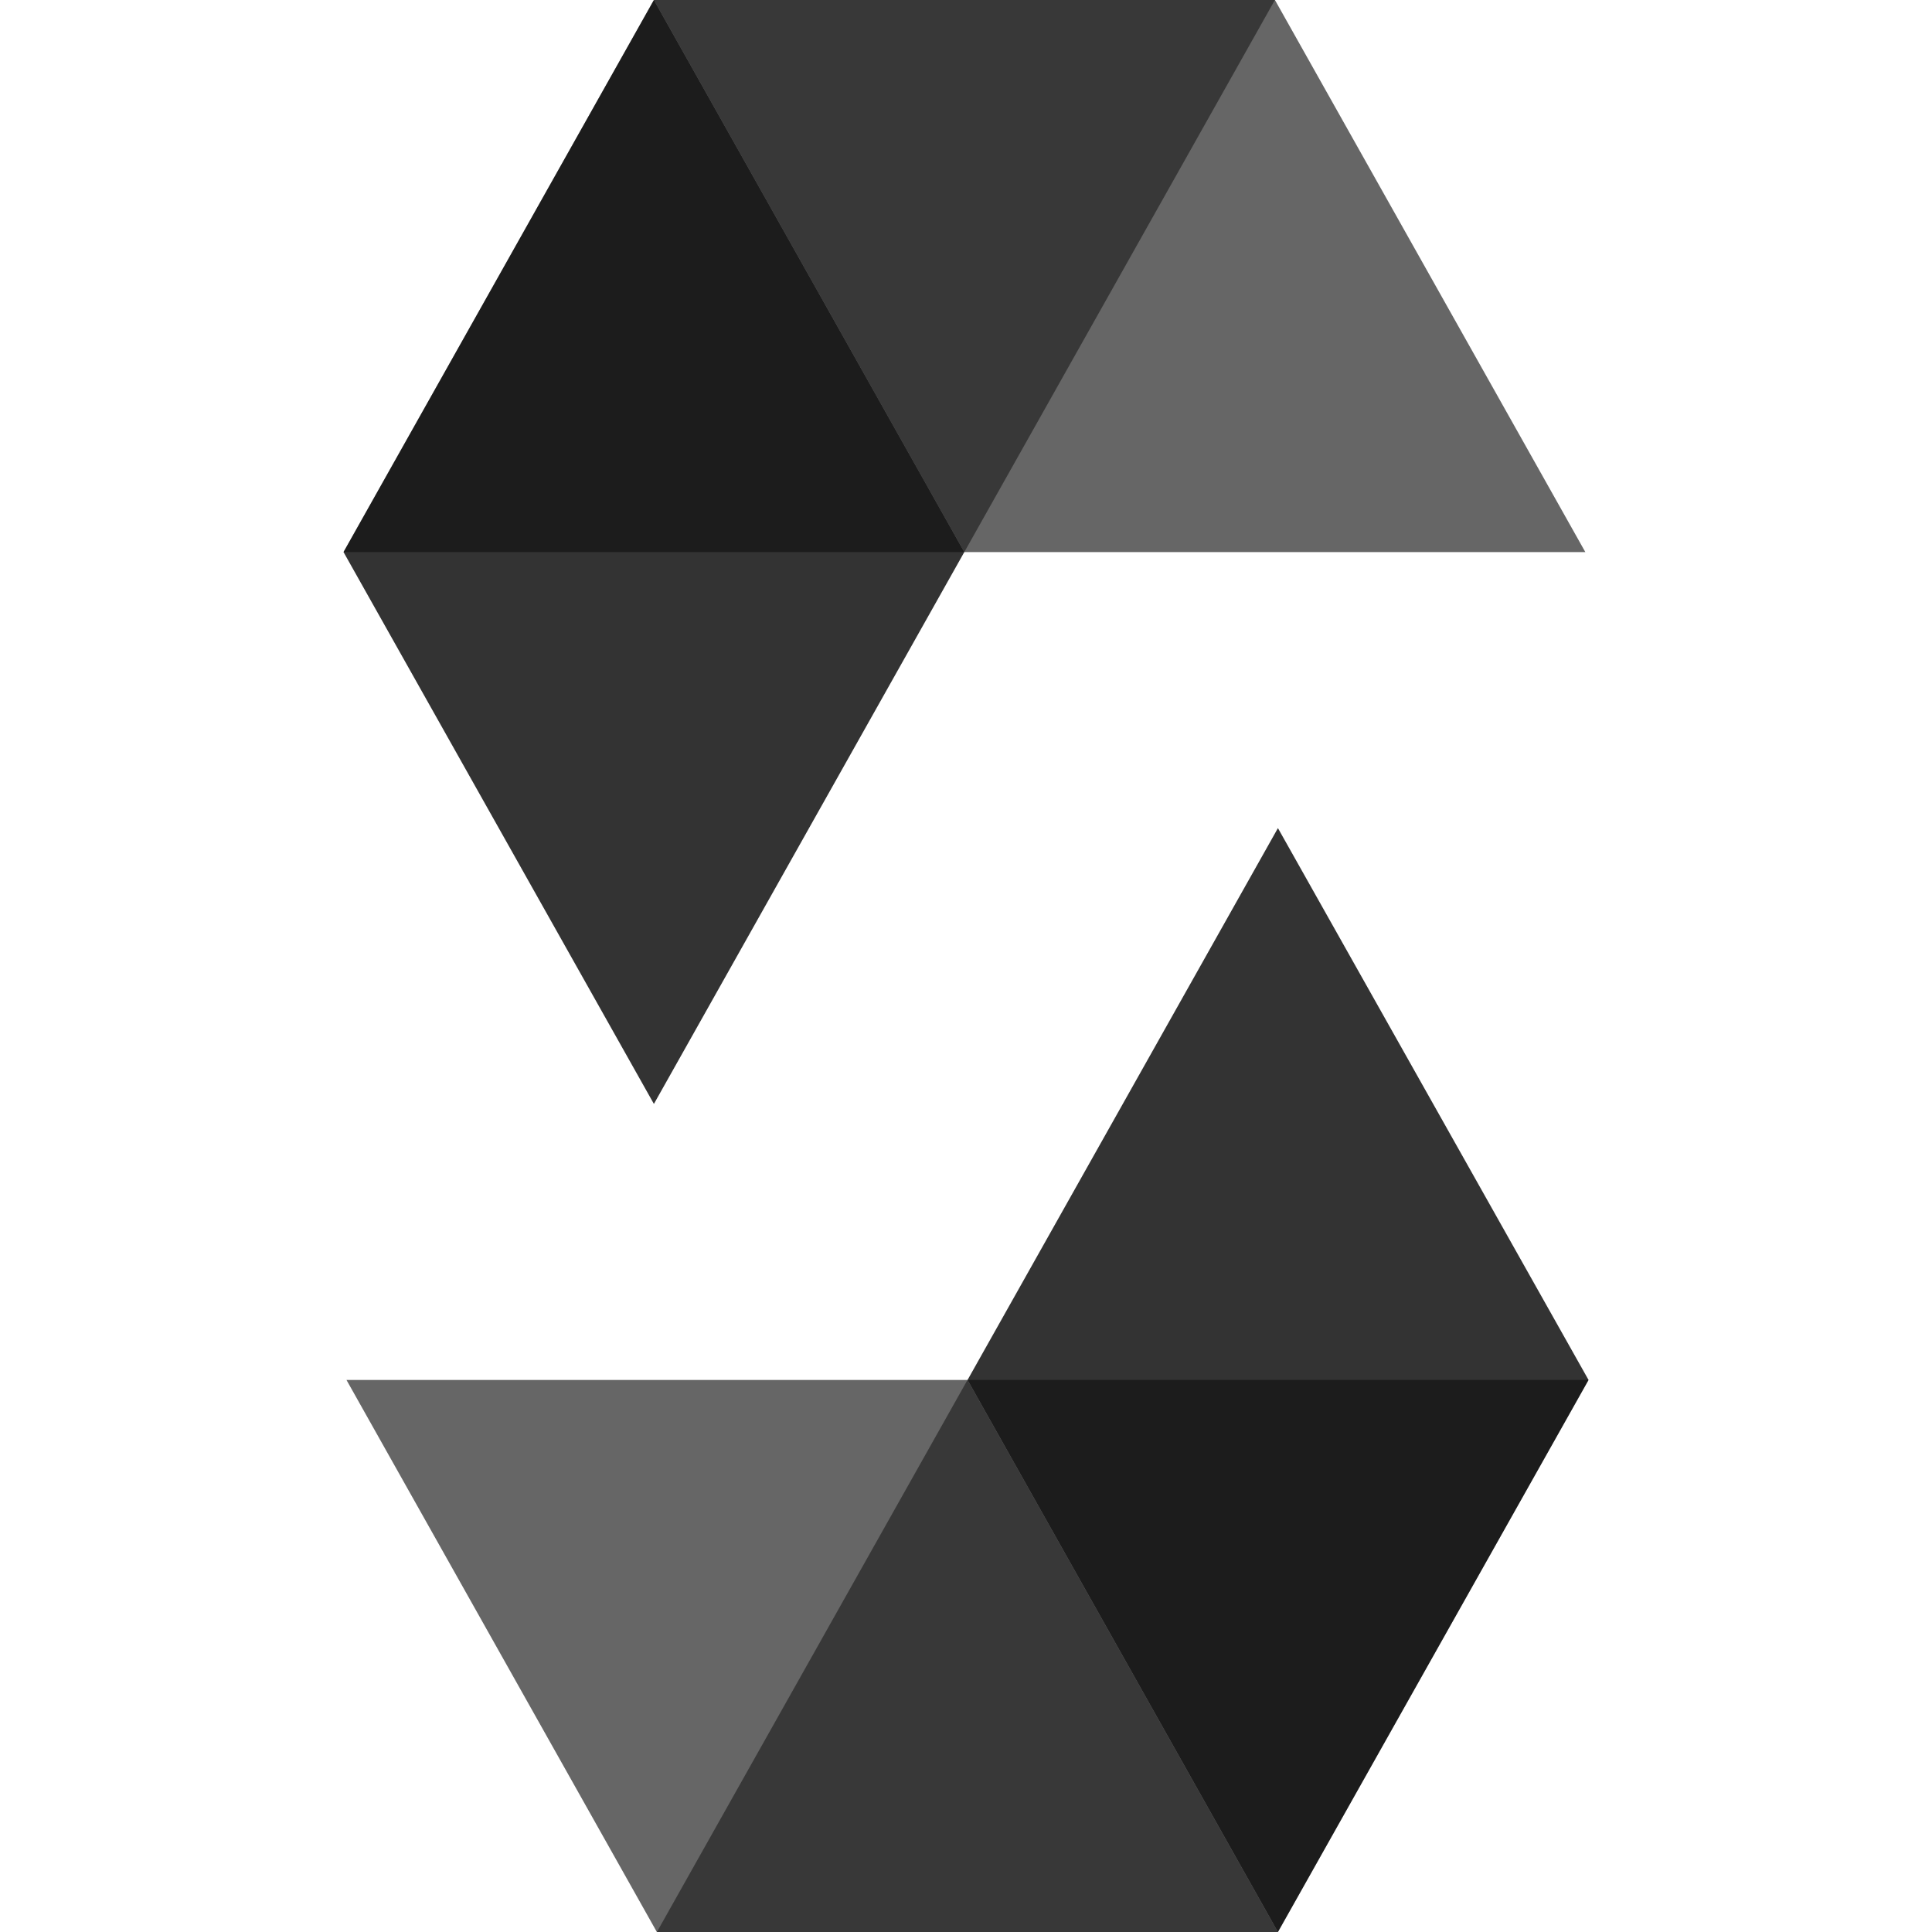
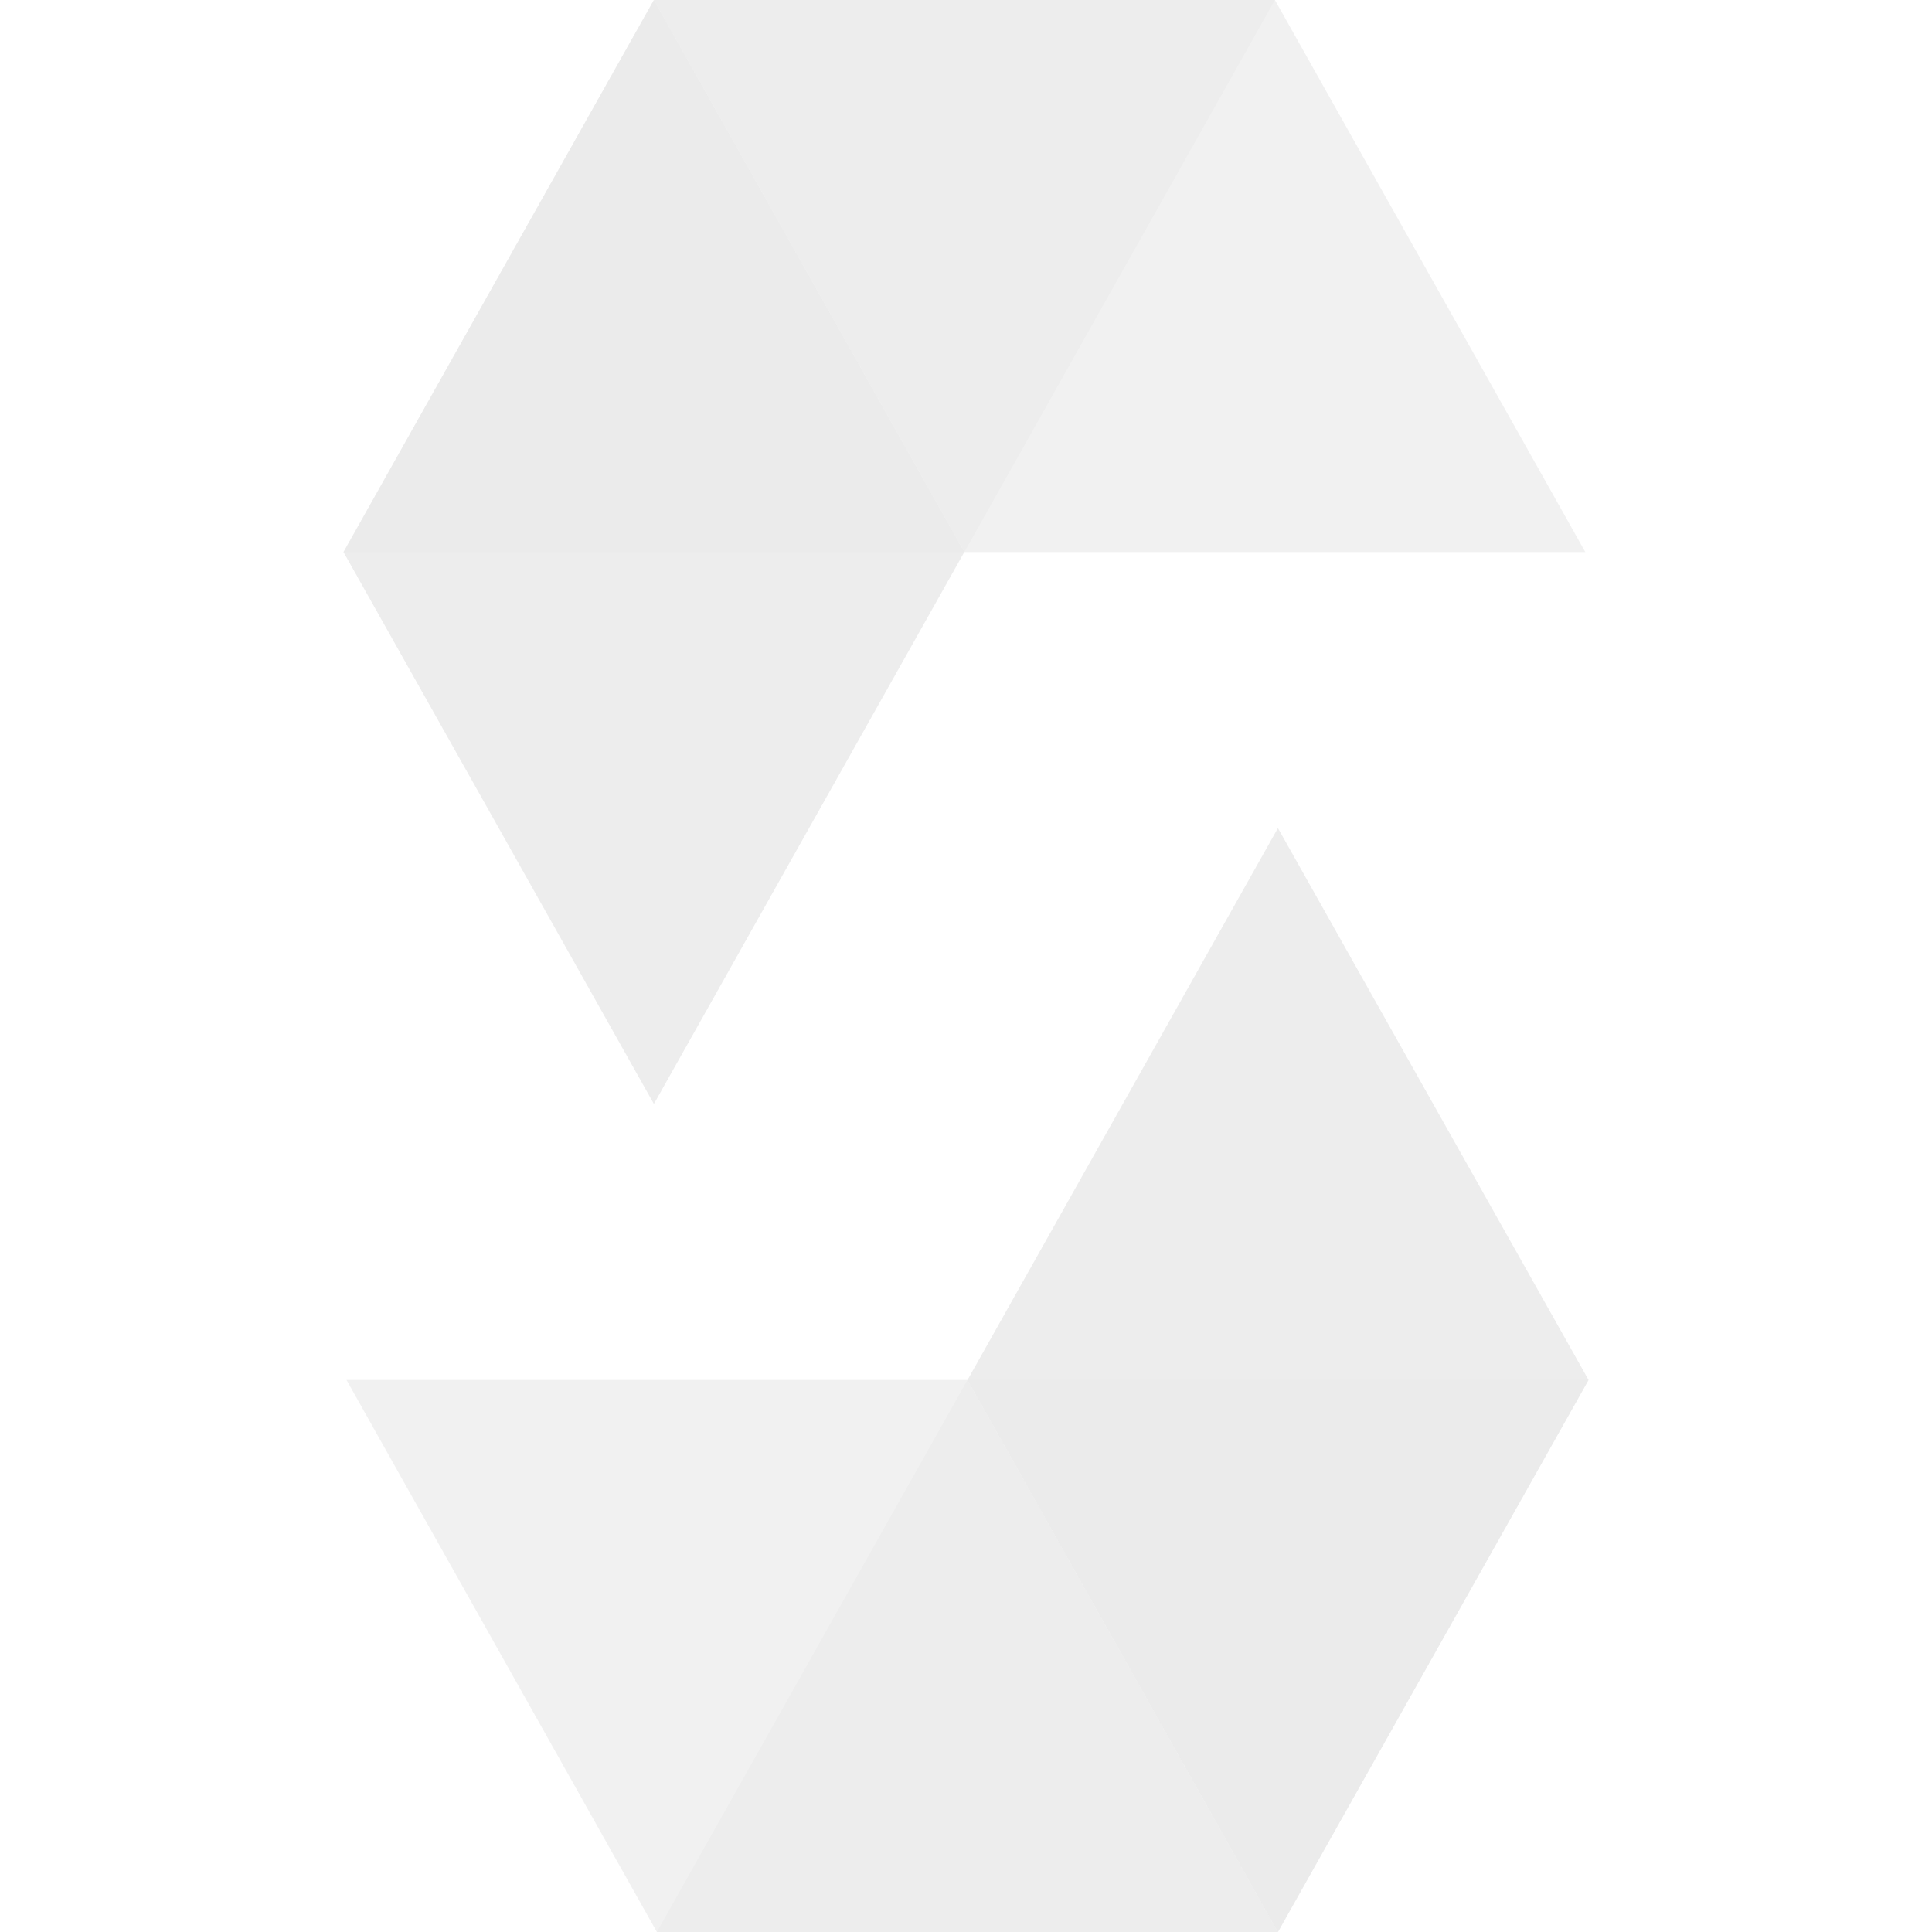
<svg xmlns="http://www.w3.org/2000/svg" viewBox="0 0 128 128">
-   <path d="M84.466 0L63.887 36.578H22.756L43.321 0z" opacity=".45" />
-   <path d="M63.887 36.576h41.145L84.468 0H43.323z" opacity=".6" />
-   <path d="M43.323 73.138l20.565-36.562L43.323 0 22.759 36.576z" opacity=".8" />
-   <path d="M43.521 128L64.1 91.424h41.145L84.666 128z" opacity=".45" />
-   <path d="M64.1 91.426H22.955l20.564 36.575h41.145z" opacity=".6" />
-   <path d="M84.666 54.864L64.102 91.426l20.564 36.575 20.579-36.575z" opacity=".8" />
+   <path fill="#e8e8e8" d="M84.466 0L63.887 36.578H22.756L43.321 0z" opacity=".45" />
+   <path fill="#e8e8e8" d="M63.887 36.576h41.145L84.468 0H43.323z" opacity=".6" />
+   <path fill="#e8e8e8" d="M43.323 73.138l20.565-36.562L43.323 0 22.759 36.576z" opacity=".8" />
+   <path fill="#e8e8e8" d="M43.521 128L64.1 91.424h41.145L84.666 128z" opacity=".45" />
+   <path fill="#e8e8e8" d="M64.1 91.426H22.955l20.564 36.575h41.145z" opacity=".6" />
+   <path fill="#e8e8e8" d="M84.666 54.864L64.102 91.426l20.564 36.575 20.579-36.575z" opacity=".8" />
</svg>
